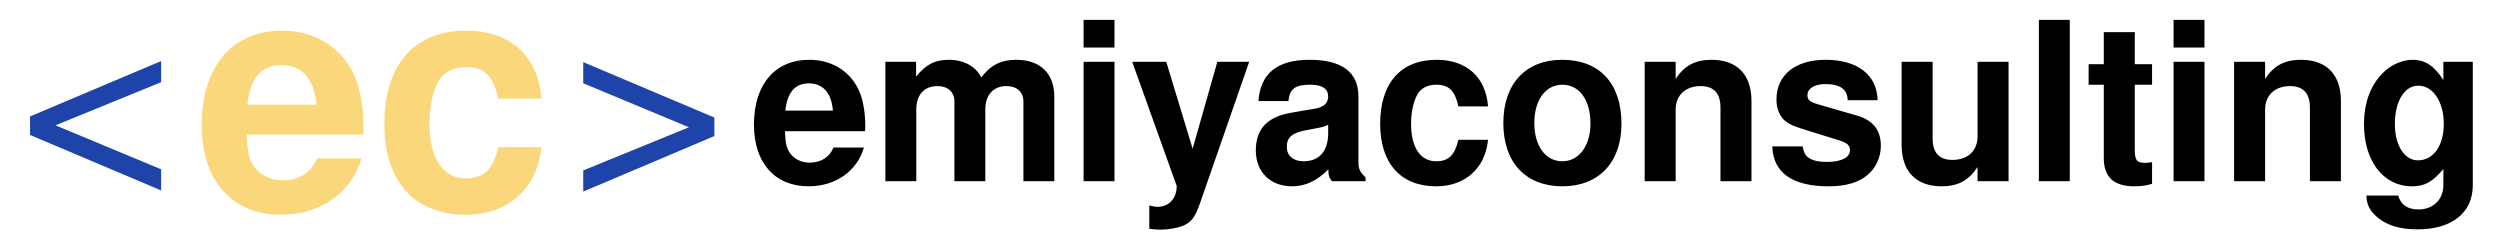
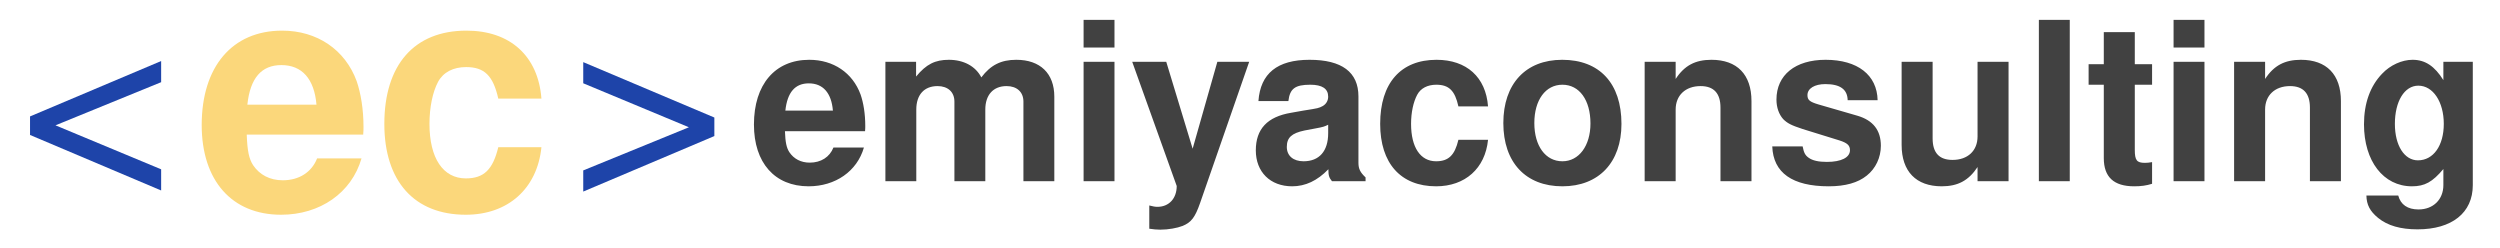
<svg xmlns="http://www.w3.org/2000/svg" width="100%" height="100%" viewBox="0 0 373 37" version="1.1" xml:space="preserve" style="fill-rule:evenodd;clip-rule:evenodd;stroke-linejoin:round;stroke-miterlimit:2;">
  <text x="29.032px" y="30.931px" style="font-family:'Helvetica-Bold', 'Helvetica';font-weight:700;font-size:48px;fill:#fbd77b;">ec</text>
-   <text x="111.77px" y="27.028px" style="font-family:'Helvetica-Bold', 'Helvetica';font-weight:700;font-size:33px;">emiyaconsulting</text>
+   <text x="111.77px" y="27.028px" style="font-family:'Helvetica-Bold', 'Helvetica';font-weight:700;font-size:33px;fill:#414141;">emiyaconsulting</text>
  <text x="2.682px" y="28.06px" style="font-family:'Helvetica';font-size:40px;fill:#1e44a9;">&lt;</text>
  <text x="85.02px" y="28.223px" style="font-family:'Helvetica';font-size:40px;fill:#1e44a9;">&gt;</text>
</svg>
